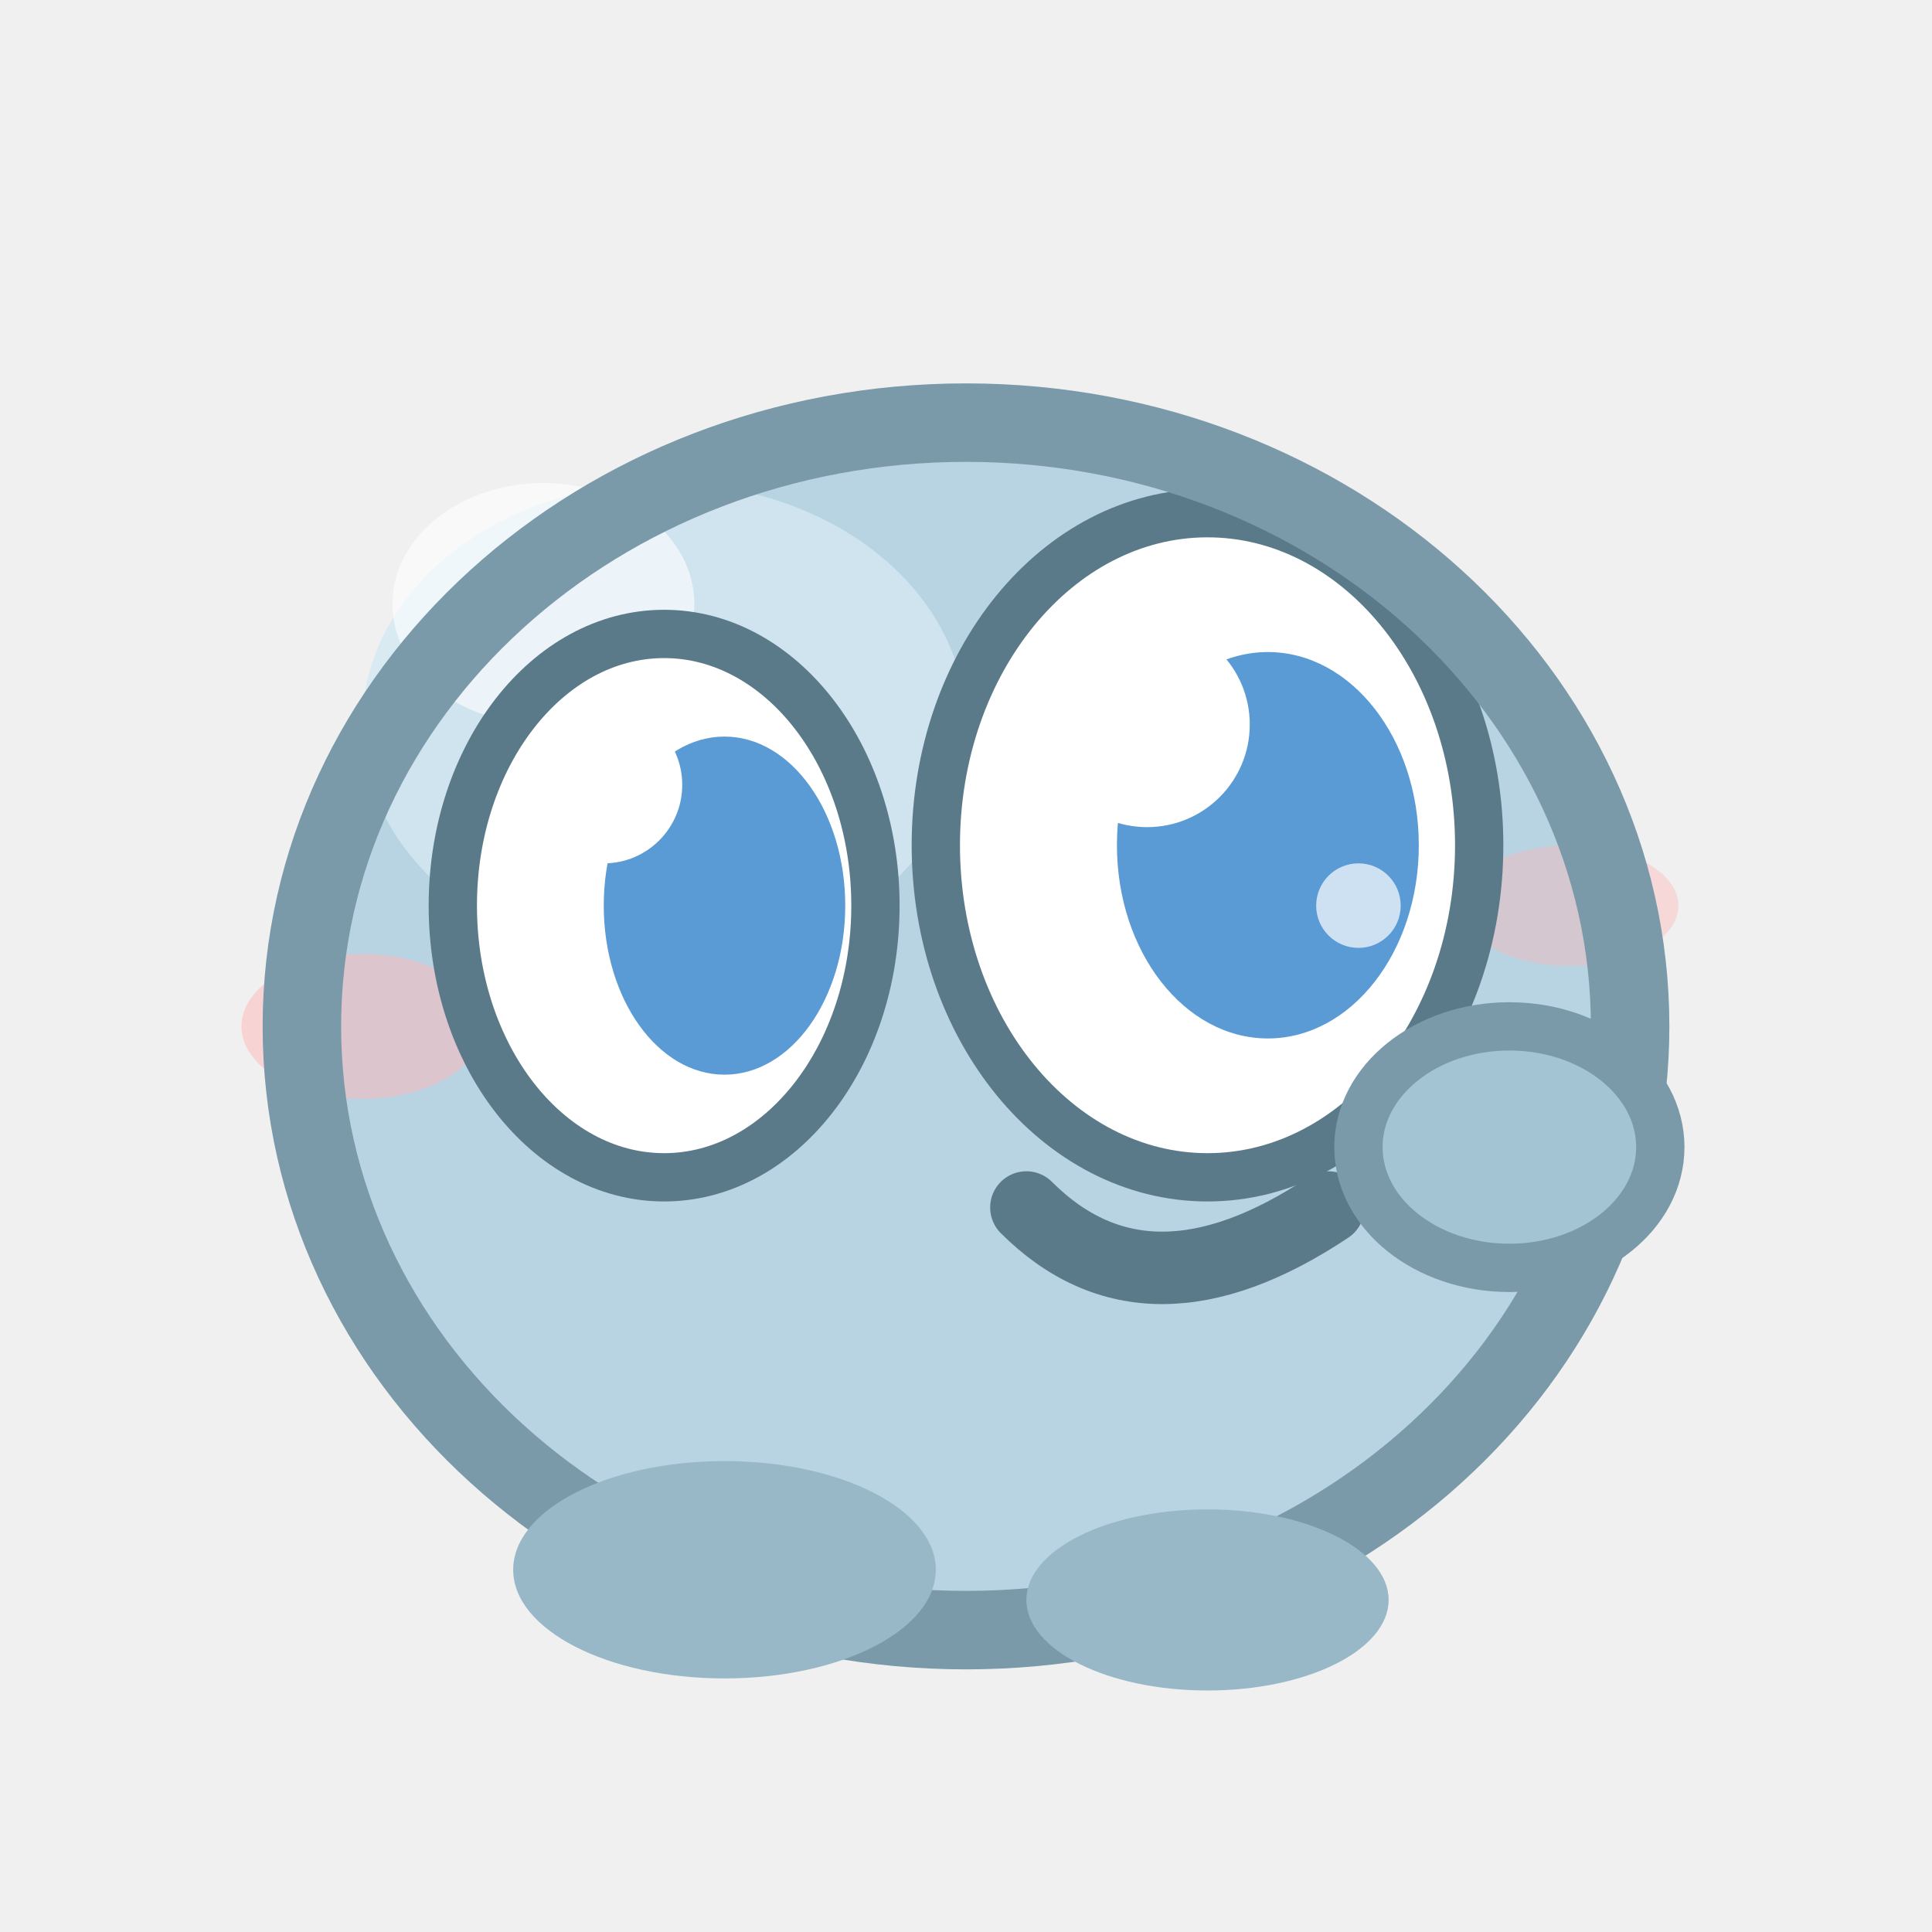
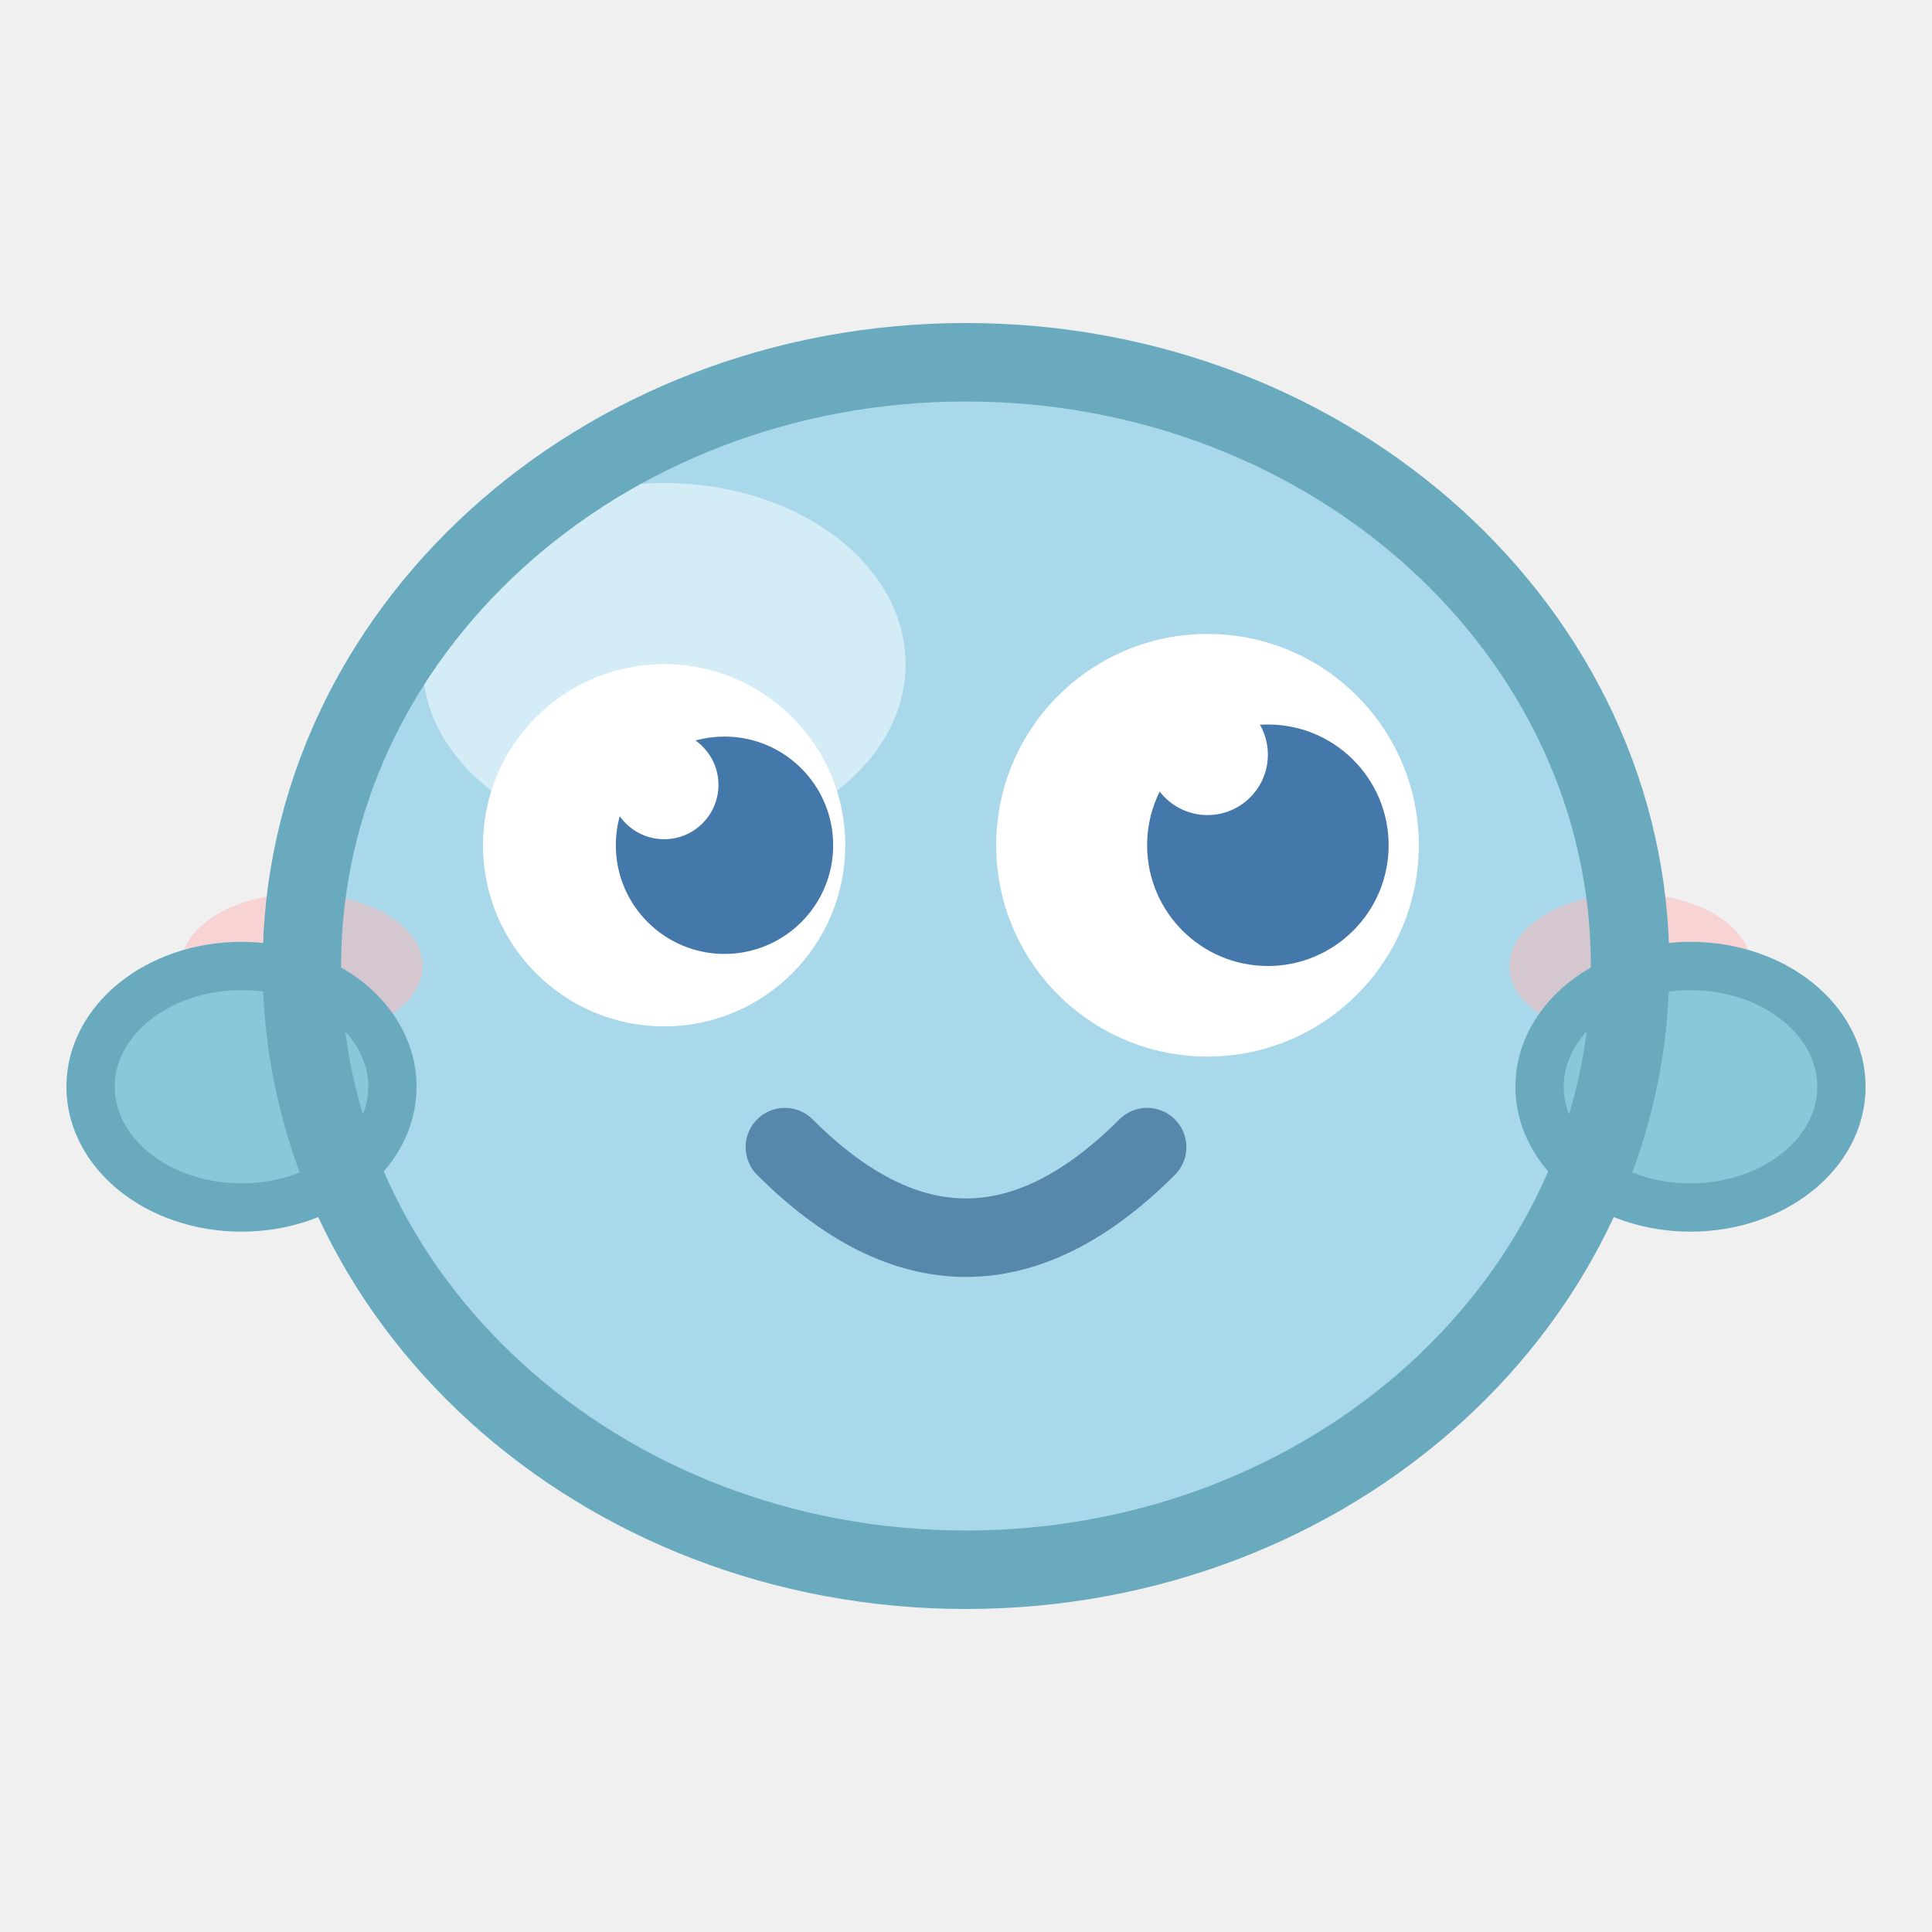
<svg xmlns="http://www.w3.org/2000/svg" width="32" height="32" viewBox="0 0 32 32">
-   <ellipse cx="16" cy="17" rx="11" ry="10" fill="#B8D4E3" />
-   <ellipse cx="11" cy="12" rx="5" ry="4" fill="#D4E8F2" opacity="0.8" />
-   <ellipse cx="9" cy="10" rx="2.5" ry="2" fill="#FFFFFF" opacity="0.6" />
-   <ellipse cx="6" cy="17" rx="2" ry="1.2" fill="#FFB5B5" opacity="0.5" />
-   <ellipse cx="26" cy="15" rx="1.8" ry="1" fill="#FFB5B5" opacity="0.4" />
-   <ellipse cx="11" cy="15" rx="3.5" ry="4.5" fill="#FFFFFF" />
-   <ellipse cx="11" cy="15" rx="3.5" ry="4.5" fill="none" stroke="#5A7A8A" stroke-width="0.8" />
-   <ellipse cx="12" cy="15" rx="2" ry="2.8" fill="#5B9BD5" />
-   <circle cx="10" cy="13" r="1.3" fill="#FFFFFF" />
-   <ellipse cx="20" cy="14" rx="4.5" ry="5.5" fill="#FFFFFF" />
-   <ellipse cx="20" cy="14" rx="4.5" ry="5.5" fill="none" stroke="#5A7A8A" stroke-width="0.8" />
-   <ellipse cx="21" cy="14" rx="2.5" ry="3.2" fill="#5B9BD5" />
-   <circle cx="19" cy="12" r="1.7" fill="#FFFFFF" />
-   <circle cx="22.5" cy="15" r="0.7" fill="#FFFFFF" opacity="0.7" />
-   <path d="M17 20 Q19 22 22 20" stroke="#5A7A8A" stroke-width="1.2" fill="none" stroke-linecap="round" />
-   <ellipse cx="16" cy="17" rx="11" ry="10" fill="none" stroke="#7A9AAA" stroke-width="1.3" />
-   <ellipse cx="25" cy="19" rx="2.5" ry="2" fill="#A3C4D3" />
-   <ellipse cx="25" cy="19" rx="2.5" ry="2" fill="none" stroke="#7A9AAA" stroke-width="0.8" />
-   <ellipse cx="12" cy="26" rx="3.5" ry="1.8" fill="#98B8C8" />
-   <ellipse cx="20" cy="26.5" rx="3" ry="1.5" fill="#98B8C8" />
+   <ellipse cx="16" cy="16" rx="11" ry="10" fill="#A8D8EA" />
+   <ellipse cx="11" cy="11" rx="4" ry="3" fill="#FFFFFF" opacity="0.5" />
+   <circle cx="11" cy="14" r="3" fill="#FFFFFF" />
+   <circle cx="12" cy="14" r="1.8" fill="#4477AA" />
+   <circle cx="11" cy="13" r="0.9" fill="#FFFFFF" />
+   <circle cx="20" cy="14" r="3.5" fill="#FFFFFF" />
+   <circle cx="21" cy="14" r="2" fill="#4477AA" />
+   <circle cx="20" cy="12.5" r="1" fill="#FFFFFF" />
+   <ellipse cx="5" cy="16" rx="2" ry="1.2" fill="#FFB5B5" opacity="0.5" />
+   <ellipse cx="27" cy="16" rx="2" ry="1.2" fill="#FFB5B5" opacity="0.5" />
+   <path d="M13 19 Q16 22 19 19" stroke="#5588AA" stroke-width="1.3" fill="none" stroke-linecap="round" />
+   <ellipse cx="4" cy="18" rx="2.5" ry="2" fill="#88C8DA" />
+   <ellipse cx="4" cy="18" rx="2.5" ry="2" fill="none" stroke="#6AAABE" stroke-width="0.8" />
+   <ellipse cx="28" cy="18" rx="2.5" ry="2" fill="#88C8DA" />
+   <ellipse cx="28" cy="18" rx="2.5" ry="2" fill="none" stroke="#6AAABE" stroke-width="0.8" />
+   <ellipse cx="16" cy="16" rx="11" ry="10" fill="none" stroke="#6AAABE" stroke-width="1.3" />
</svg>
